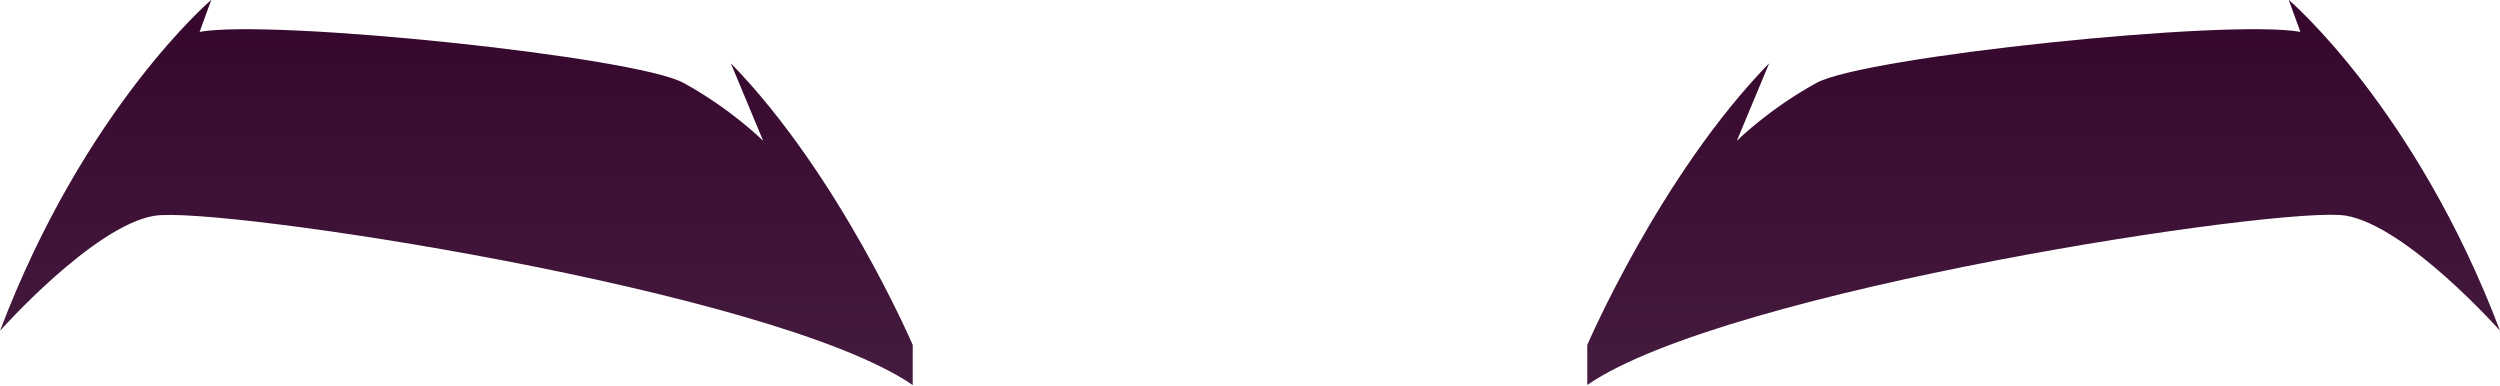
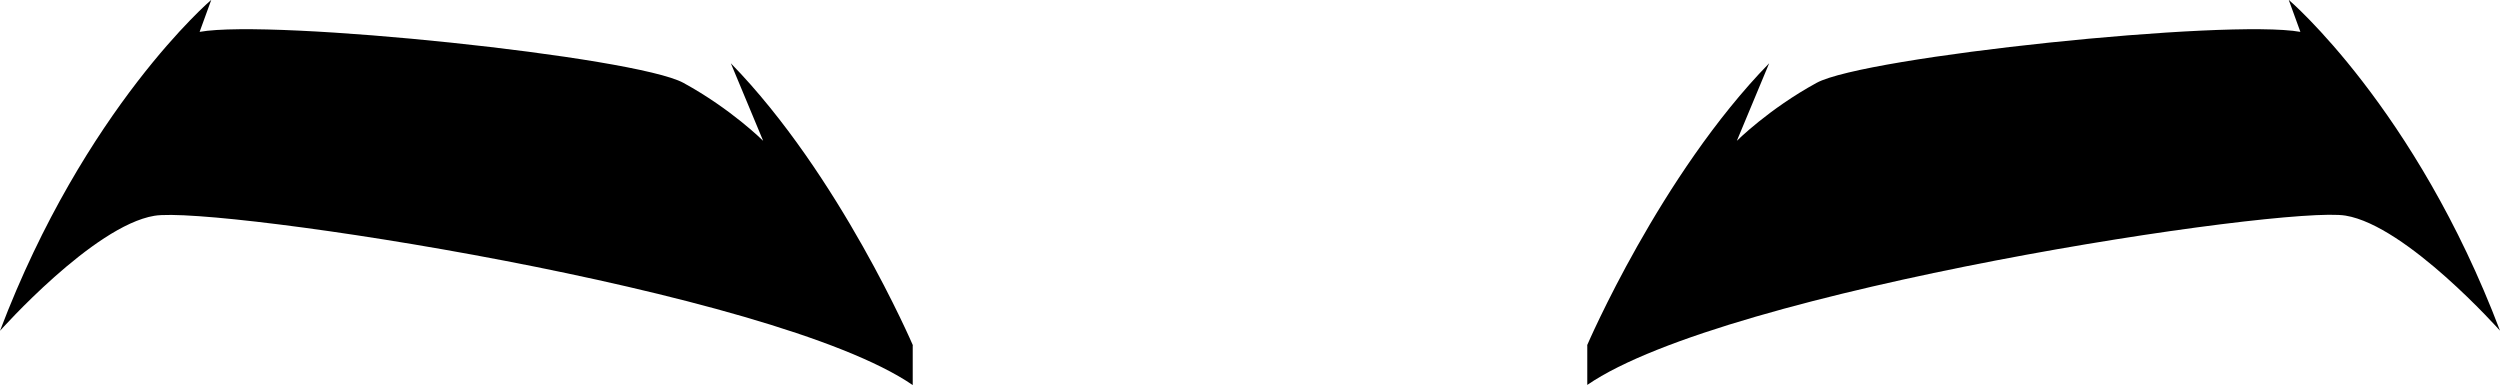
- <svg xmlns="http://www.w3.org/2000/svg" xmlns:xlink="http://www.w3.org/1999/xlink" id="b" viewBox="0 0 160.81 24.77">
-   <defs>
-     <linearGradient id="d" x1="131.45" y1="0" x2="131.45" y2="24.77" gradientUnits="userSpaceOnUse">
-       <stop offset="0" stop-color="#36062c" />
-       <stop offset="1" stop-color="#441b3e" />
-     </linearGradient>
-     <linearGradient id="e" x1="29.36" x2="29.36" xlink:href="#d" />
-   </defs>
-   <g id="c">
-     <path d="M102.09,22.21s4.71-10.97,11.71-18.14l-2.08,4.99s2.04-2.04,5.13-3.73c3.09-1.69,26.43-4.12,31.12-3.28l-.75-2.06s8.15,6.94,13.59,21.28c0,0-6-6.75-9.93-7.4-3.94-.66-39.83,4.73-48.78,10.89v-2.55Z" style="fill:url(#d); stroke-width:0px;" />
-     <path d="M58.72,22.21s-4.71-10.97-11.71-18.14l2.08,4.99s-2.04-2.04-5.13-3.73c-3.09-1.69-26.43-4.12-31.12-3.28l.75-2.06S5.44,6.94,0,21.28c0,0,6-6.75,9.93-7.4,3.94-.66,39.83,4.73,48.78,10.89v-2.55Z" style="fill:url(#e); stroke-width:0px;" />
+ <svg xmlns="http://www.w3.org/2000/svg" viewBox="0 0 160.81 24.77">
+   <g id="c" transform="matrix(1, 0, 0, 1, -4.440892098500626e-16, 0)">
+     <path d="M102.09,22.21s4.71-10.97,11.71-18.14l-2.08,4.99s2.04-2.04,5.13-3.73c3.09-1.69,26.43-4.12,31.12-3.28l-.75-2.06s8.15,6.94,13.59,21.28c0,0-6-6.75-9.93-7.4-3.94-.66-39.83,4.73-48.78,10.89v-2.55Z" style="stroke-width: 0px; fill: fillColor;" />
+     <path d="M58.72,22.21s-4.71-10.97-11.71-18.14l2.08,4.99s-2.04-2.04-5.13-3.73c-3.09-1.69-26.43-4.12-31.12-3.28l.75-2.06S5.44,6.94,0,21.28c0,0,6-6.75,9.93-7.4,3.94-.66,39.83,4.73,48.78,10.89v-2.55Z" style="stroke-width: 0px; fill: fillColor;" />
  </g>
</svg>
